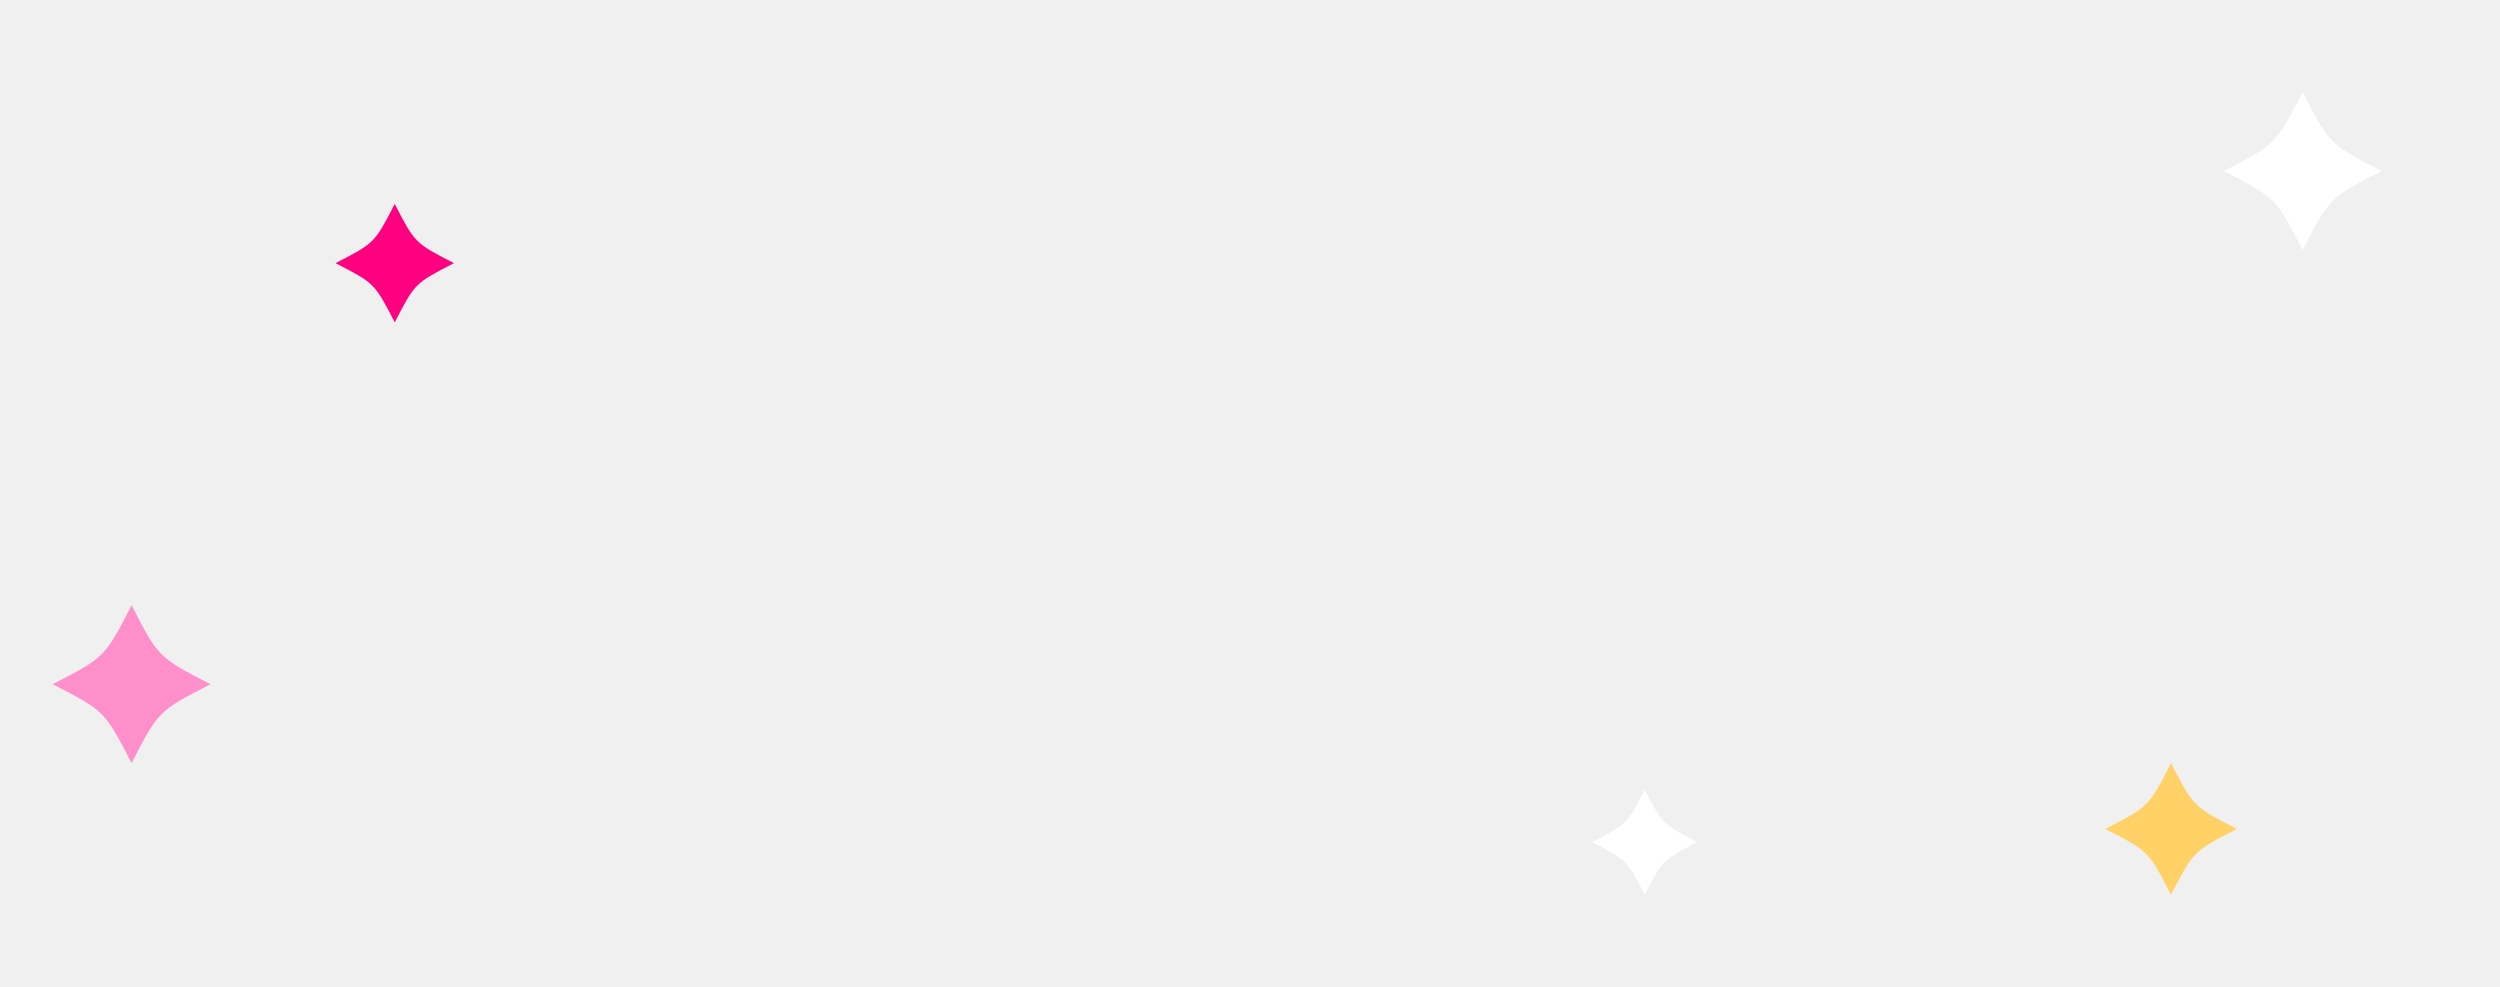
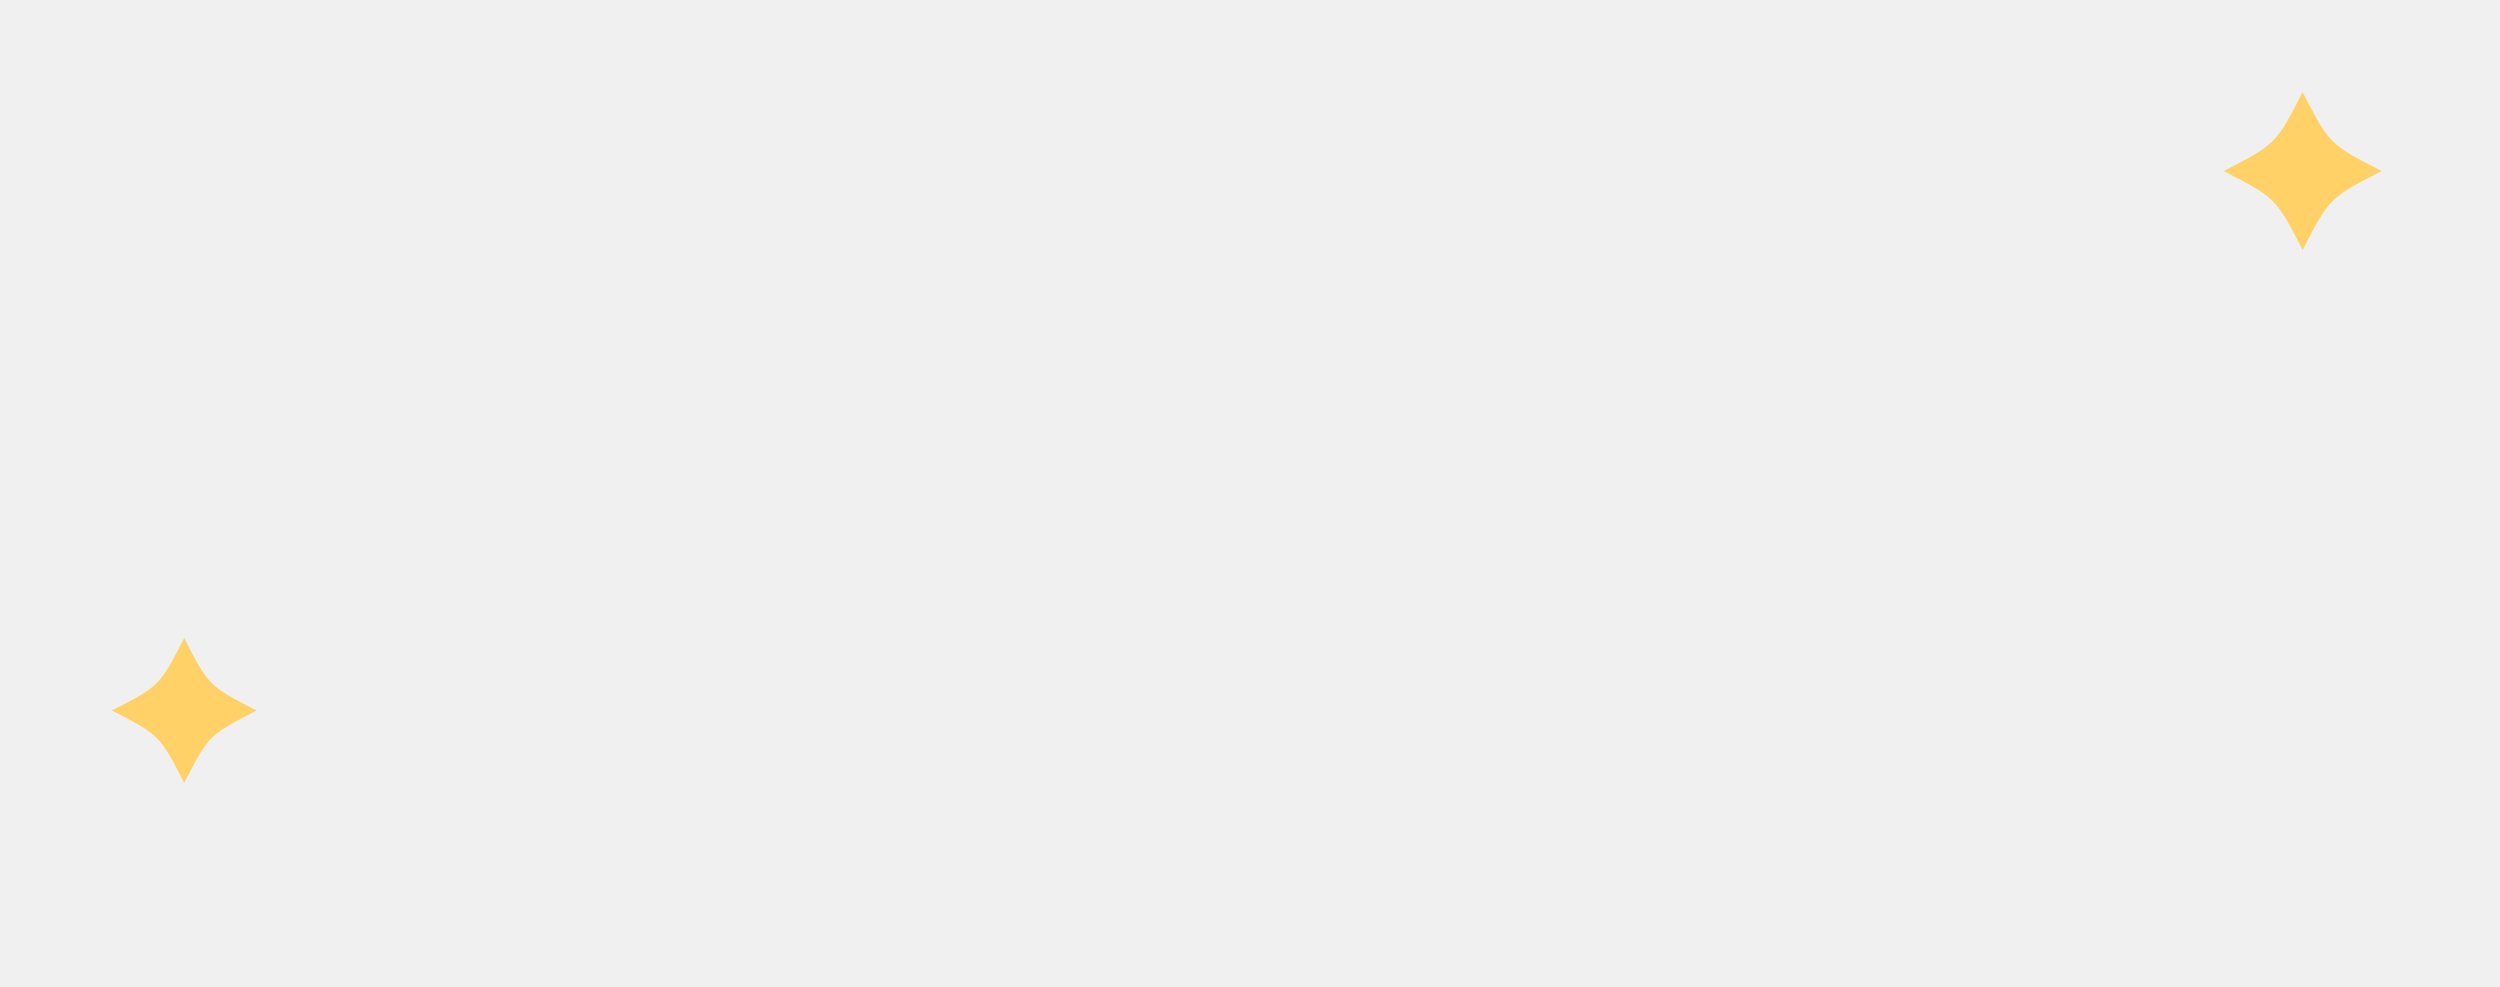
<svg xmlns="http://www.w3.org/2000/svg" viewBox="0 0 380 150" preserveAspectRatio="none">
-   <path d="M350,14 C354.08,21.92 354.08,21.92 362,26 C354.08,30.08 354.08,30.08 350,38 C345.92,30.08 345.92,30.08 338,26 C345.92,21.92 345.92,21.92 350,14 Z" fill="#ffffff" />
-   <path d="M20,92 C24.08,99.92 24.08,99.92 32,104 C24.08,108.08 24.08,108.08 20,116 C15.92,108.08 15.92,108.08 8,104 C15.92,99.92 15.92,99.92 20,92 Z" fill="#FF8FCB" />
-   <path d="M330,116 C333.4,122.6 333.4,122.6 340,126 C333.4,129.4 333.4,129.4 330,136 C326.6,129.4 326.6,129.4 320,126 C326.6,122.6 326.6,122.6 330,116 Z" fill="#FFD166" />
-   <path d="M250,120 C252.72,125.28 252.72,125.28 258,128 C252.72,130.72 252.72,130.72 250,136 C247.28,130.72 247.28,130.72 242,128 C247.28,125.28 247.28,125.28 250,120 Z" fill="#ffffff" />
-   <path d="M60,31 C63.06,36.94 63.06,36.94 69,40 C63.06,43.06 63.06,43.06 60,49 C56.94,43.06 56.94,43.06 51,40 C56.94,36.94 56.94,36.94 60,31 Z" fill="#FF0080" />
+   <path d="M350,14 C354.08,21.92 354.08,21.92 362,26 C354.08,30.08 354.08,30.08 350,38 C345.92,30.08 345.92,30.08 338,26 C345.92,21.92 345.92,21.92 350,14 Z" fill="#FFD166" />
+   <path d="M28,97 C31.74,104.26 31.74,104.26 39,108 C31.74,111.74 31.74,111.74 28,119 C24.26,111.74 24.26,111.74 17,108 C24.26,104.26 24.26,104.26 28,97 Z" fill="#FFD166" />
</svg>
